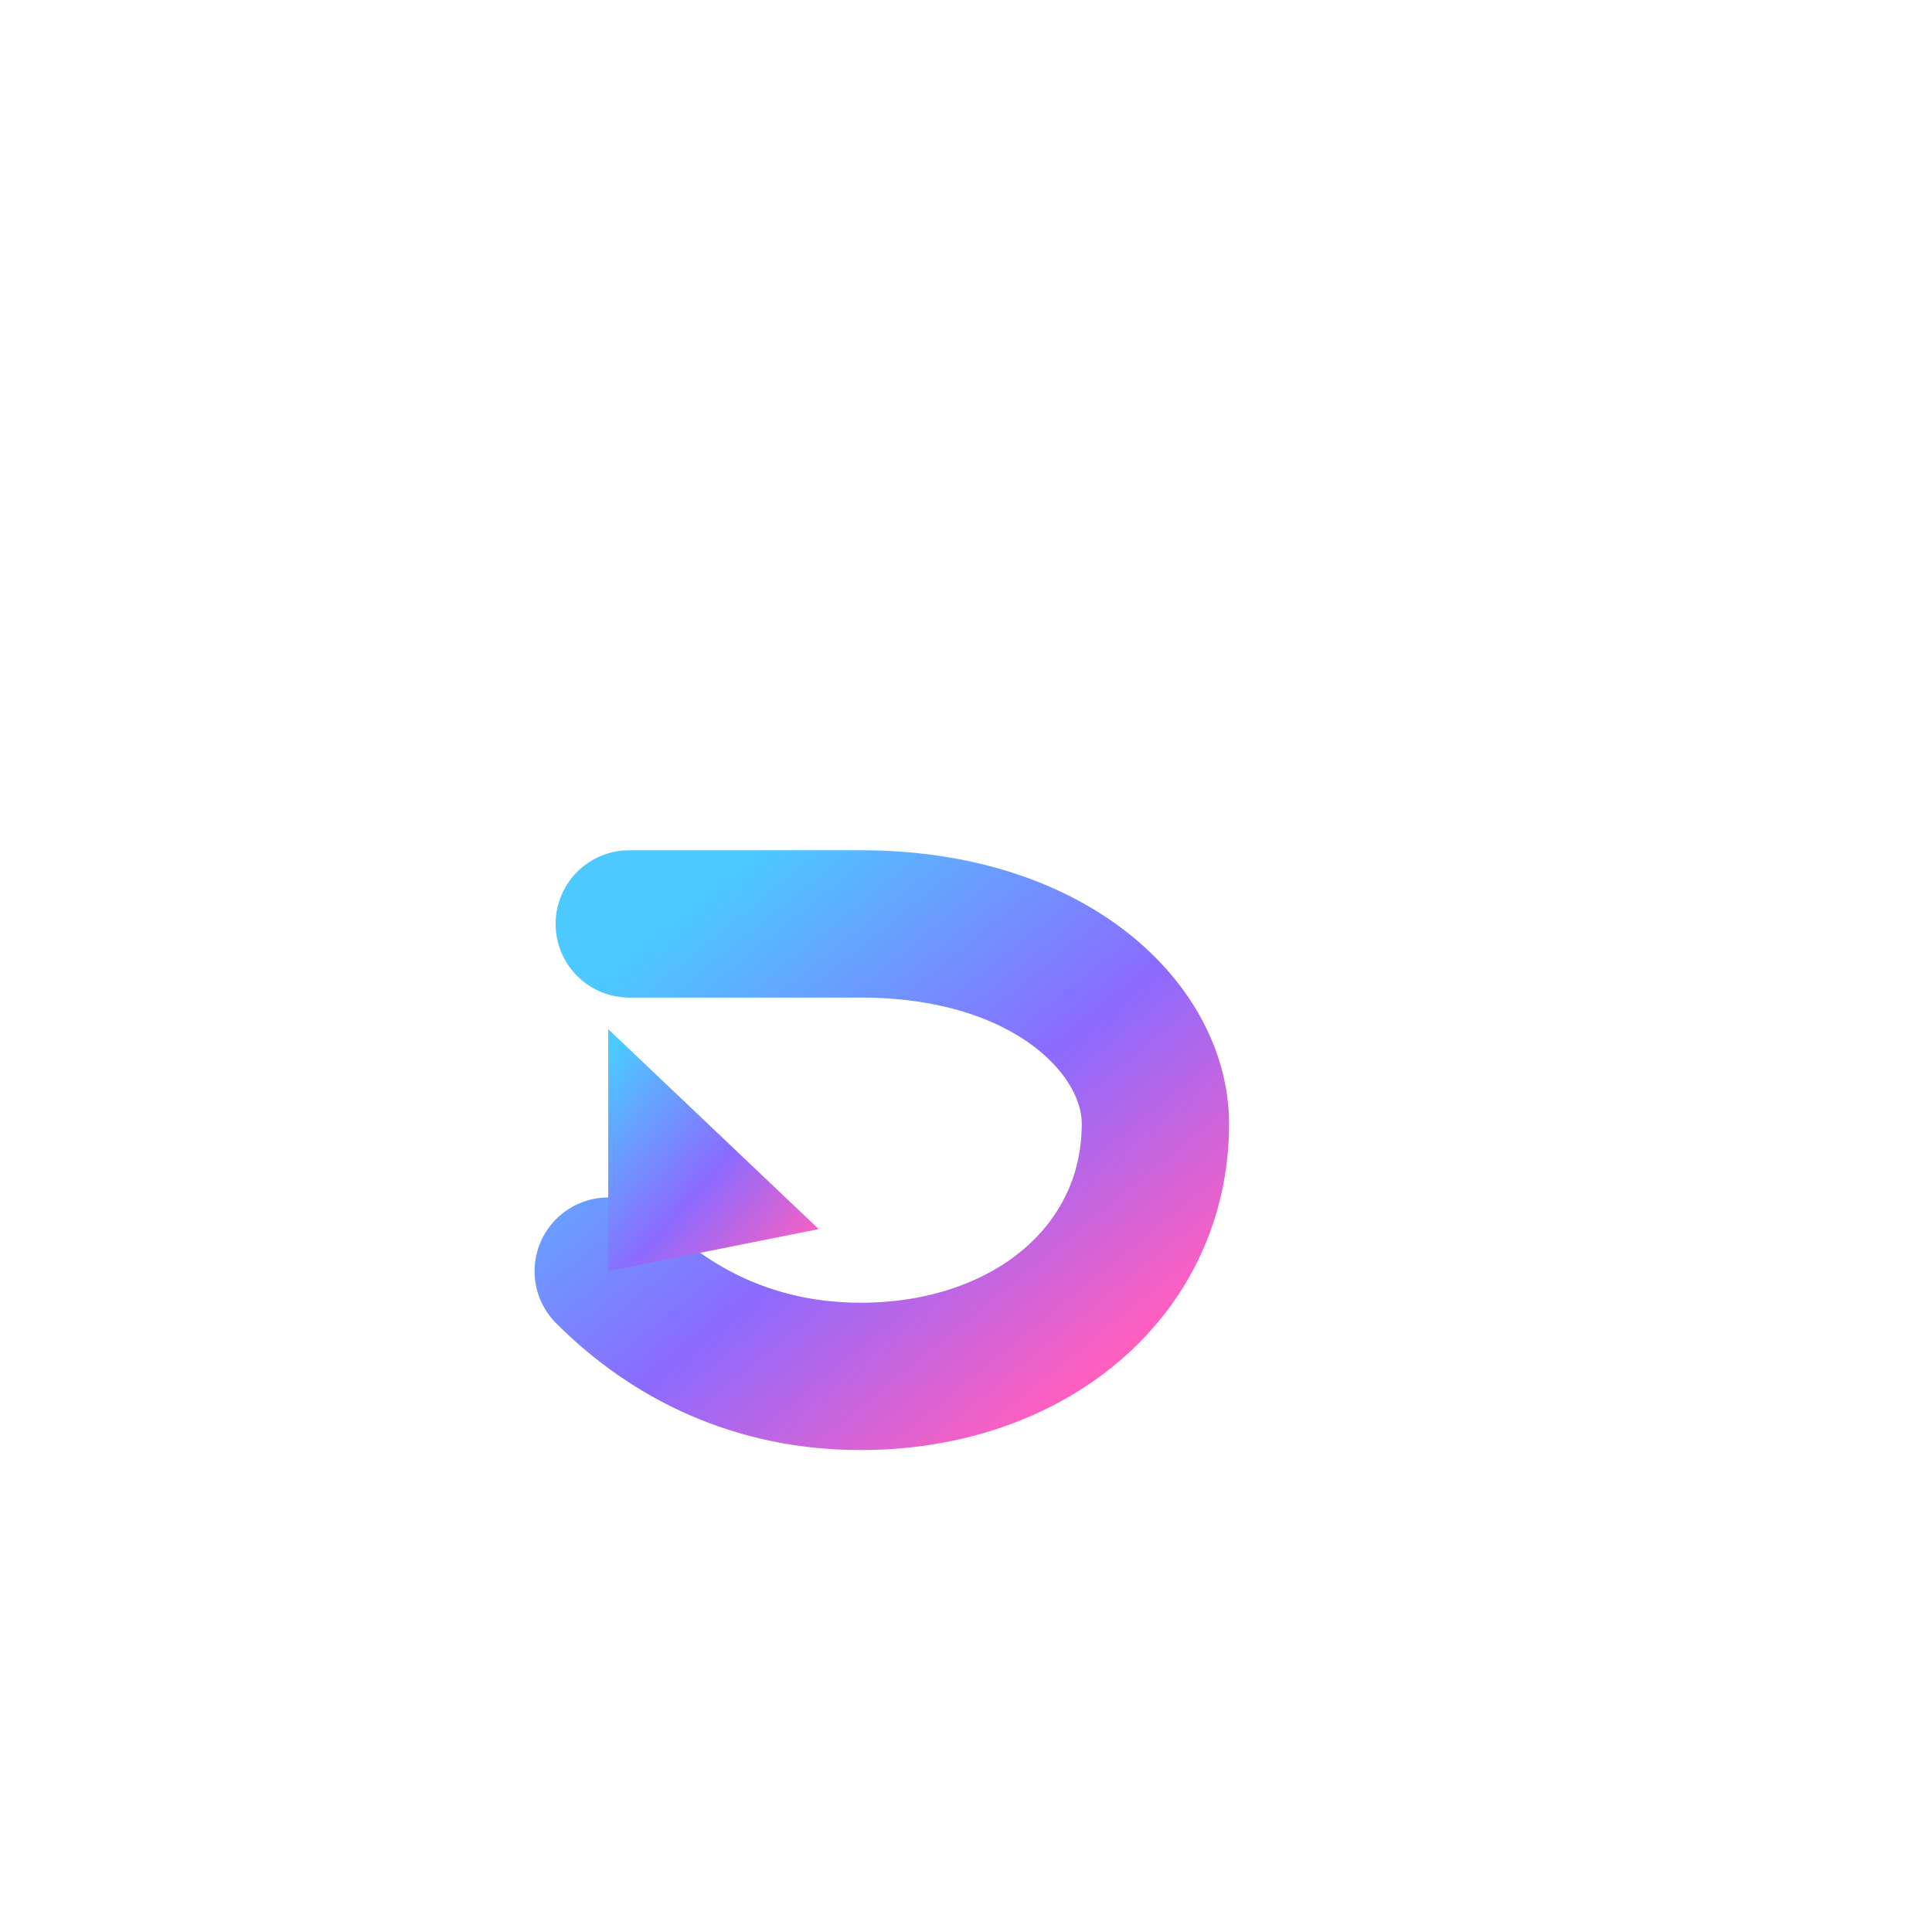
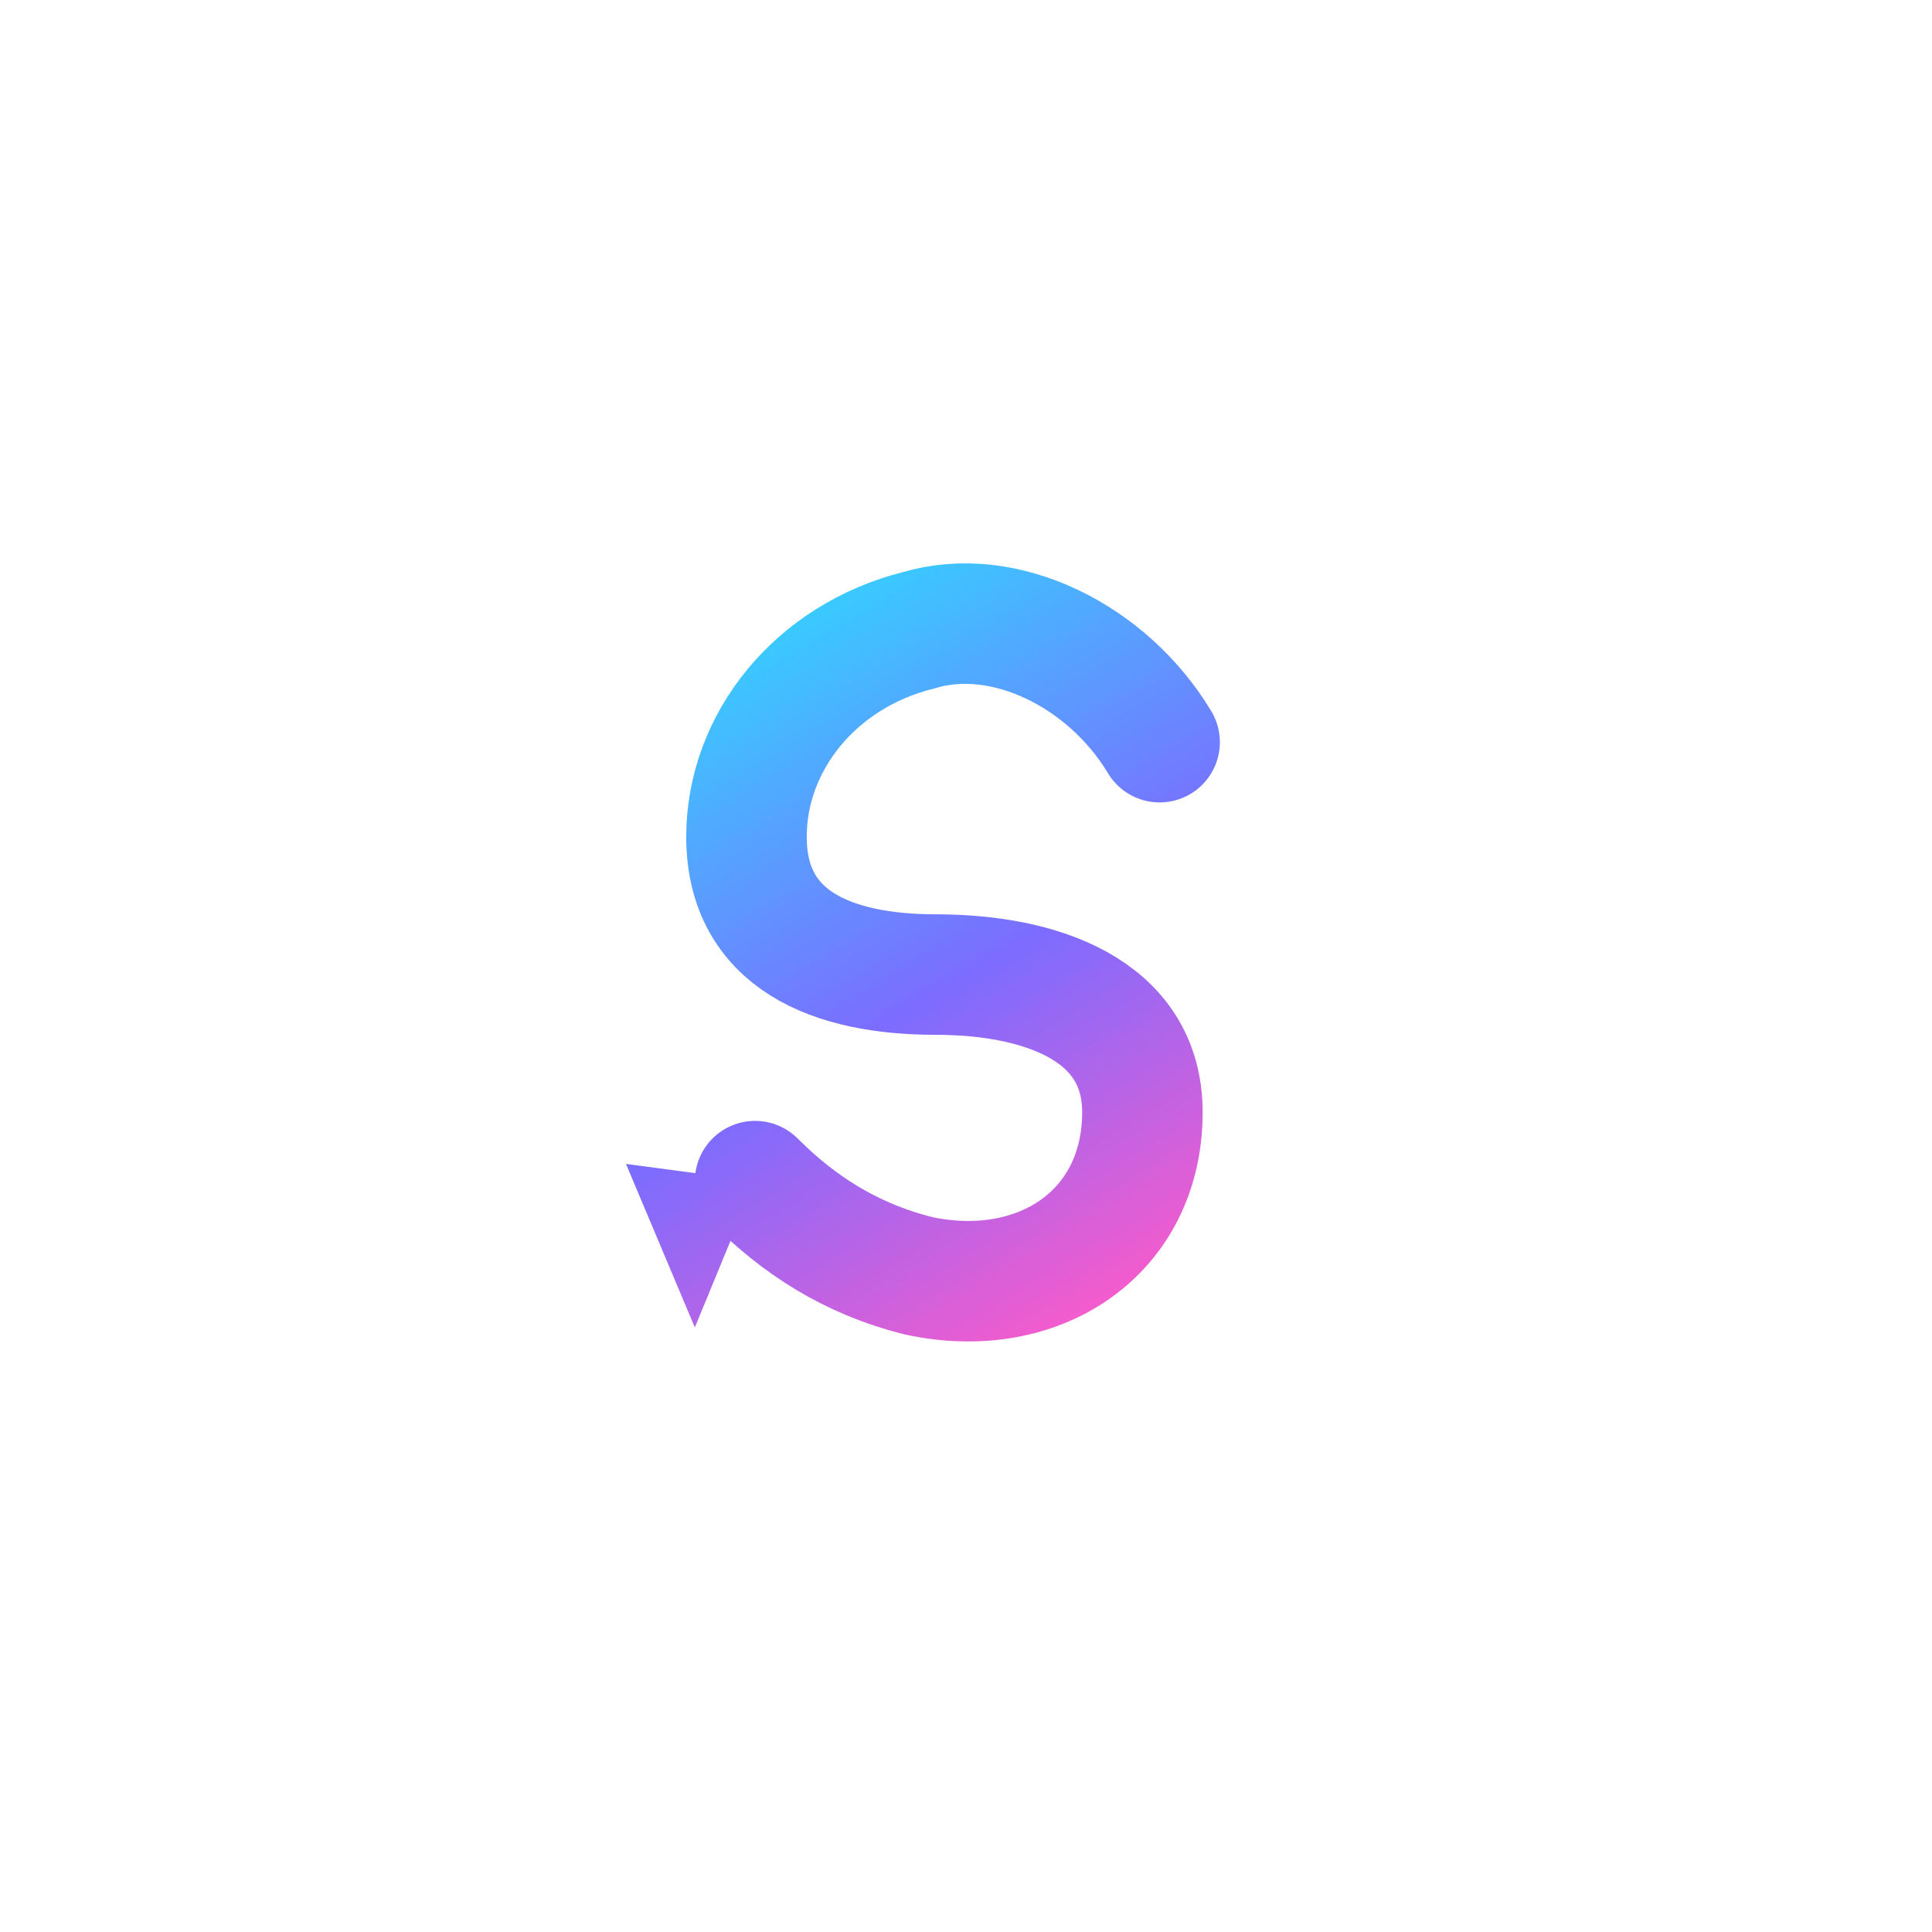
- <svg xmlns="http://www.w3.org/2000/svg" viewBox="-37.8 -42.8 183.6 183.6" width="100" height="100" role="img" aria-label="SimpleURL">
+ <svg xmlns="http://www.w3.org/2000/svg" viewBox="-72.73 -52.23 224.47 224.47" width="100" height="100" role="img" aria-label="SimpleURL">
  <defs>
-     <linearGradient id="g" x1="0.06" y1="0.05" x2="0.94" y2="0.95">
-       <stop offset="0" stop-color="#4cc9ff" />
-       <stop offset="0.55" stop-color="#8b6bff" />
-       <stop offset="1" stop-color="#ff5fbf" />
+     <linearGradient id="g" x1="14" y1="20" x2="62" y2="100" gradientUnits="userSpaceOnUse">
+       <stop offset="0" stop-color="#35d0ff" />
+       <stop offset="0.52" stop-color="#7c6cff" />
+       <stop offset="1" stop-color="#ff5ac8" />
    </linearGradient>
  </defs>
-   <path d="M22 45H44C62 45 72 55 72 64C72 78 60 88 44 88C34 88 26 84 20 78" fill="none" stroke="url(#g)" stroke-width="14" stroke-linecap="round" />
-   <path d="M20 78L20 55L40 74Z" fill="url(#g)" />
+   <path d="M62 34C56 24 44 18 34 21C22 24 14 34 14 45C14 57 24 61 36 61C48 61 60 65 60 77C60 91 48 99 34 96C26 94 20 90 15 85" fill="none" stroke="url(#g)" stroke-width="14" stroke-linecap="round" />
+   <path d="M15 85L0 83L8 102Z" fill="url(#g)" />
</svg>
